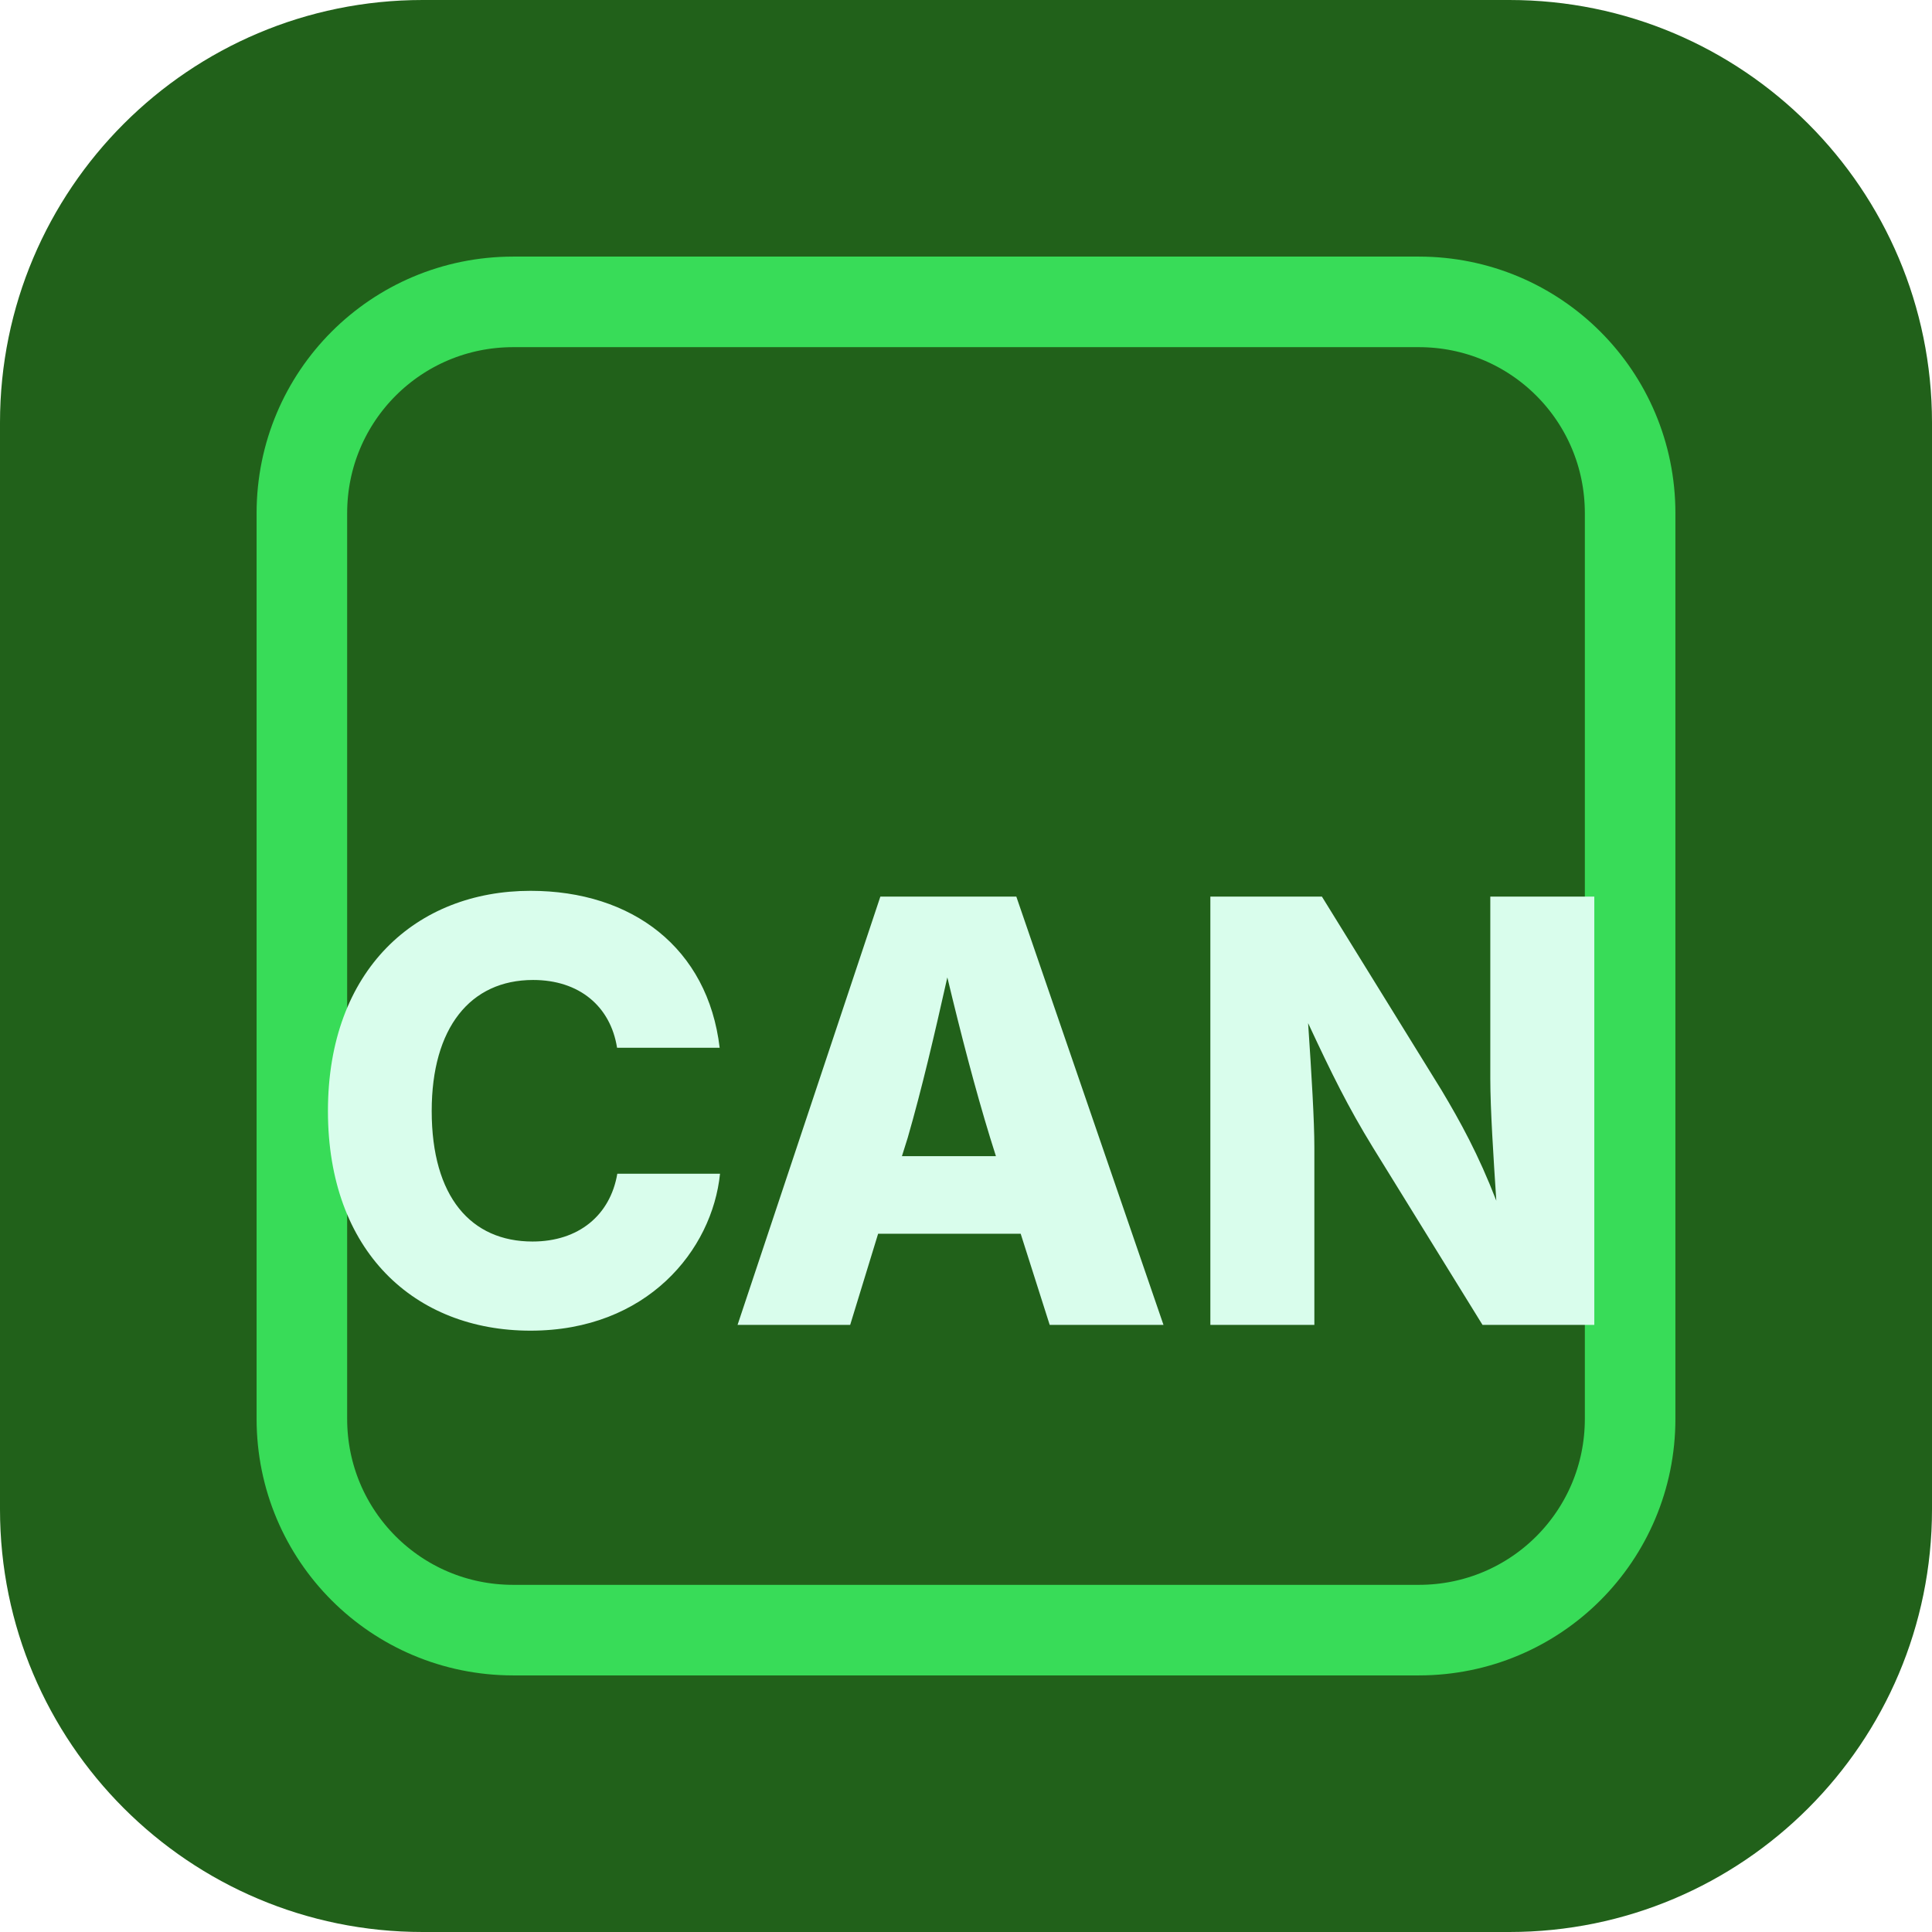
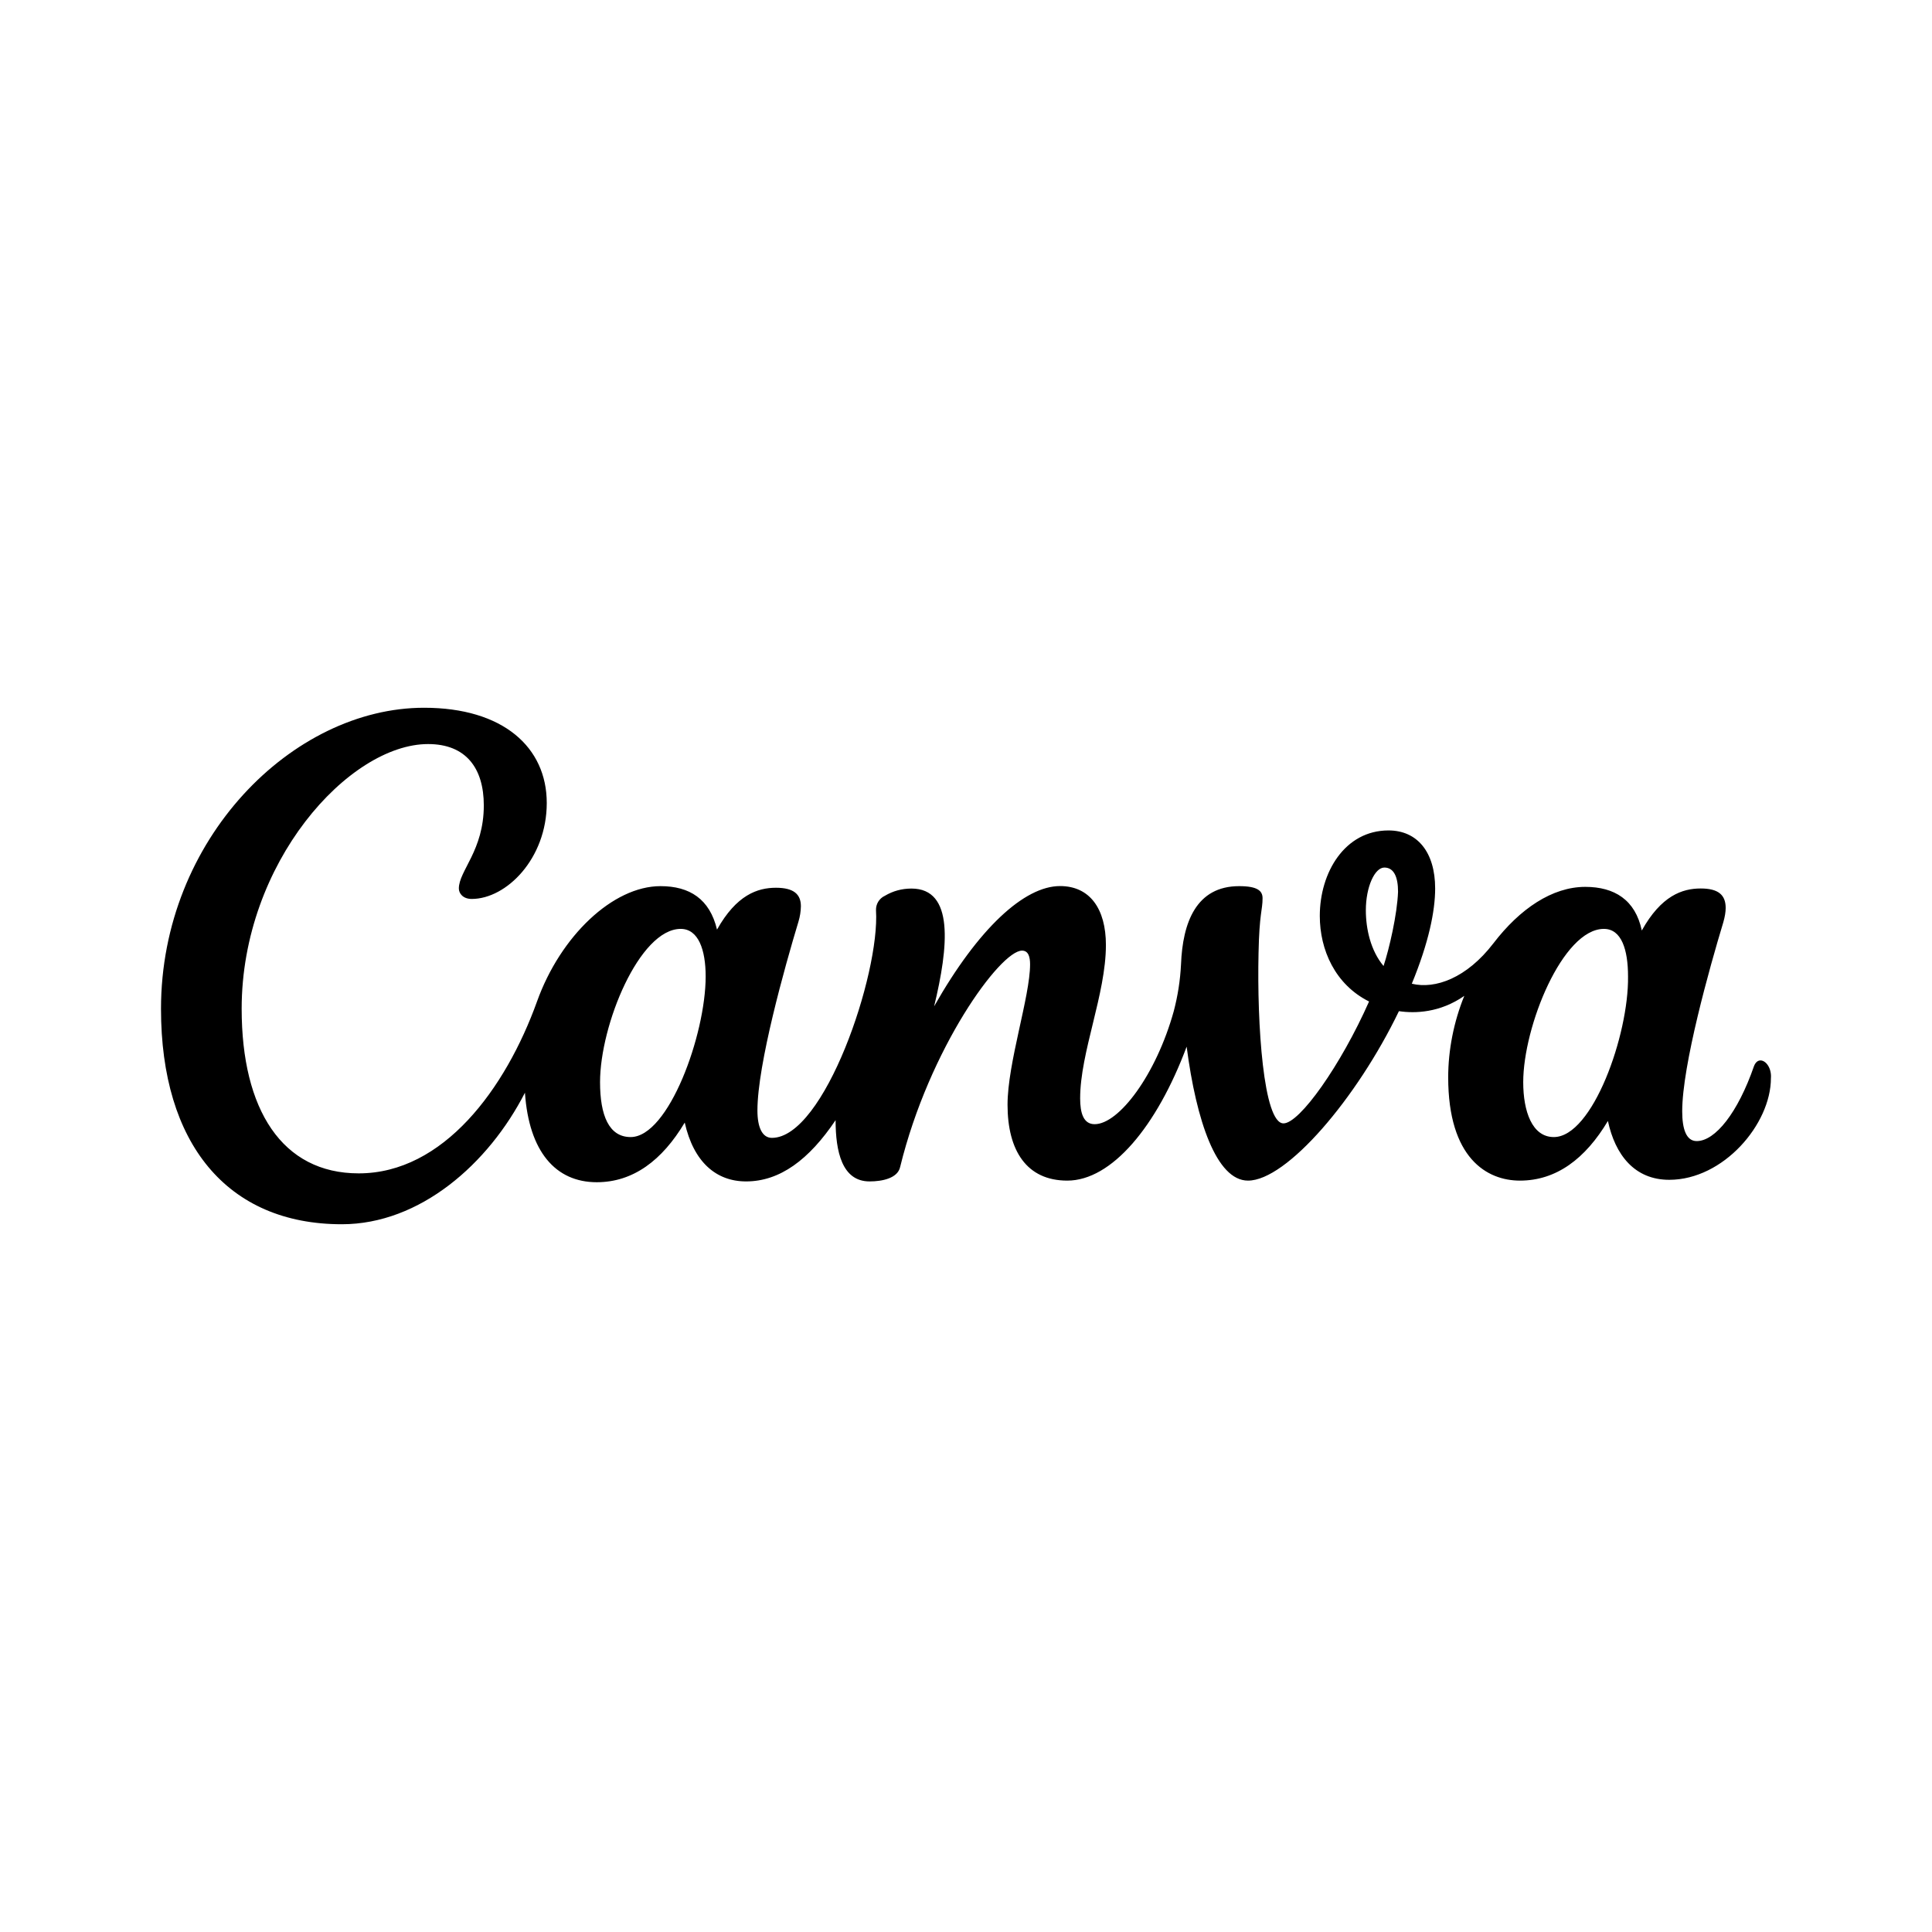
- <svg xmlns="http://www.w3.org/2000/svg" viewBox="0 0 256 256" role="img" aria-label="Canva AI icon">
-   <rect width="256" height="256" rx="56" fill="hsl(114 58% 24%)" />
-   <path d="M40 68C40 52.5 52.5 40 68 40h120c15.5 0 28 12.5 28 28v120c0 15.5-12.5 28-28 28H68c-15.5 0-28-12.5-28-28V68Z" fill="none" stroke="hsl(132 70% 54%)" stroke-width="12" />
-   <text x="128" y="146" text-anchor="middle" dominant-baseline="middle" fill="hsl(152 88% 92%)" font-family="Inter, Arial, sans-serif" font-size="78" font-weight="800" letter-spacing="0">CAN</text>
+ <svg xmlns="http://www.w3.org/2000/svg" width="1em" height="1em" viewBox="0 0 24 24">
+   <path fill="currentColor" d="M21.869 13.173c-.03 0-.06.02-.08.07c-.201.581-.482.932-.712.932c-.13 0-.18-.15-.18-.37c0-.572.34-1.785.51-2.346q.03-.105.03-.18c0-.161-.09-.242-.31-.242c-.23 0-.491.09-.732.522c-.08-.381-.34-.542-.702-.542c-.41 0-.812.271-1.142.702c-.331.431-.722.572-1.013.501c.21-.51.29-.902.29-1.183c0-.45-.22-.721-.58-.721c-.542 0-.853.521-.853 1.062c0 .421.19.852.612 1.063c-.351.792-.862 1.514-1.063 1.514c-.25 0-.33-1.233-.31-2.116c.01-.5.05-.53.05-.681c0-.09-.06-.15-.291-.15c-.532 0-.702.45-.722.972c-.01.2-.04.39-.09.581c-.22.792-.682 1.404-.983 1.404c-.14 0-.18-.14-.18-.321c0-.572.32-1.293.32-1.905c0-.45-.2-.732-.57-.732c-.442 0-1.013.522-1.564 1.494c.18-.742.25-1.463-.281-1.463q-.18 0-.331.09a.19.19 0 0 0-.11.18c.05.792-.642 2.827-1.293 2.827c-.12 0-.18-.13-.18-.34c0-.572.34-1.785.51-2.347a.7.7 0 0 0 .03-.19c0-.15-.09-.23-.31-.23c-.23 0-.491.09-.732.52c-.09-.38-.34-.54-.702-.54c-.591 0-1.243.62-1.534 1.433c-.39 1.083-1.162 2.135-2.215 2.135c-.952 0-1.454-.792-1.454-2.045c0-1.814 1.334-3.288 2.316-3.288c.471 0 .692.3.692.762c0 .561-.31.812-.31 1.032c0 .06.05.13.16.13c.43 0 .932-.5.932-1.192S6.25 8.792 5.268 8.792C3.634 8.792 2 10.426 2 12.532c0 1.673.822 2.676 2.246 2.676c.972 0 1.824-.752 2.275-1.634c.05.732.381 1.112.892 1.112c.451 0 .812-.27 1.093-.741c.11.49.39.731.762.731c.42 0 .782-.27 1.112-.761c0 .39.08.761.422.761c.16 0 .35-.04.38-.18c.361-1.474 1.244-2.687 1.514-2.687c.08 0 .1.08.1.17c0 .402-.28 1.224-.28 1.745c0 .572.24.942.742.942c.551 0 1.112-.671 1.483-1.664c.12.923.371 1.664.762 1.664c.481 0 1.353-1.022 1.875-2.105c.2.03.511.02.812-.19c-.13.32-.2.671-.2 1.012c0 1.003.48 1.283.891 1.283c.451 0 .812-.27 1.093-.741c.09.42.33.731.762.731c.672 0 1.263-.691 1.263-1.263c.01-.12-.06-.22-.13-.22m-14.035.952c-.27 0-.38-.27-.38-.682c0-.711.49-1.904 1.002-1.904c.22 0 .31.26.31.591c0 .722-.46 1.995-.932 1.995M17.187 12c-.16-.19-.22-.461-.22-.692c0-.29.11-.531.23-.531s.17.12.17.3c-.01.281-.11.712-.18.923m2.115 2.125c-.27 0-.38-.32-.38-.682c0-.691.49-1.904 1.002-1.904c.22 0 .3.26.3.591c.01.722-.44 1.995-.922 1.995" />
</svg>
